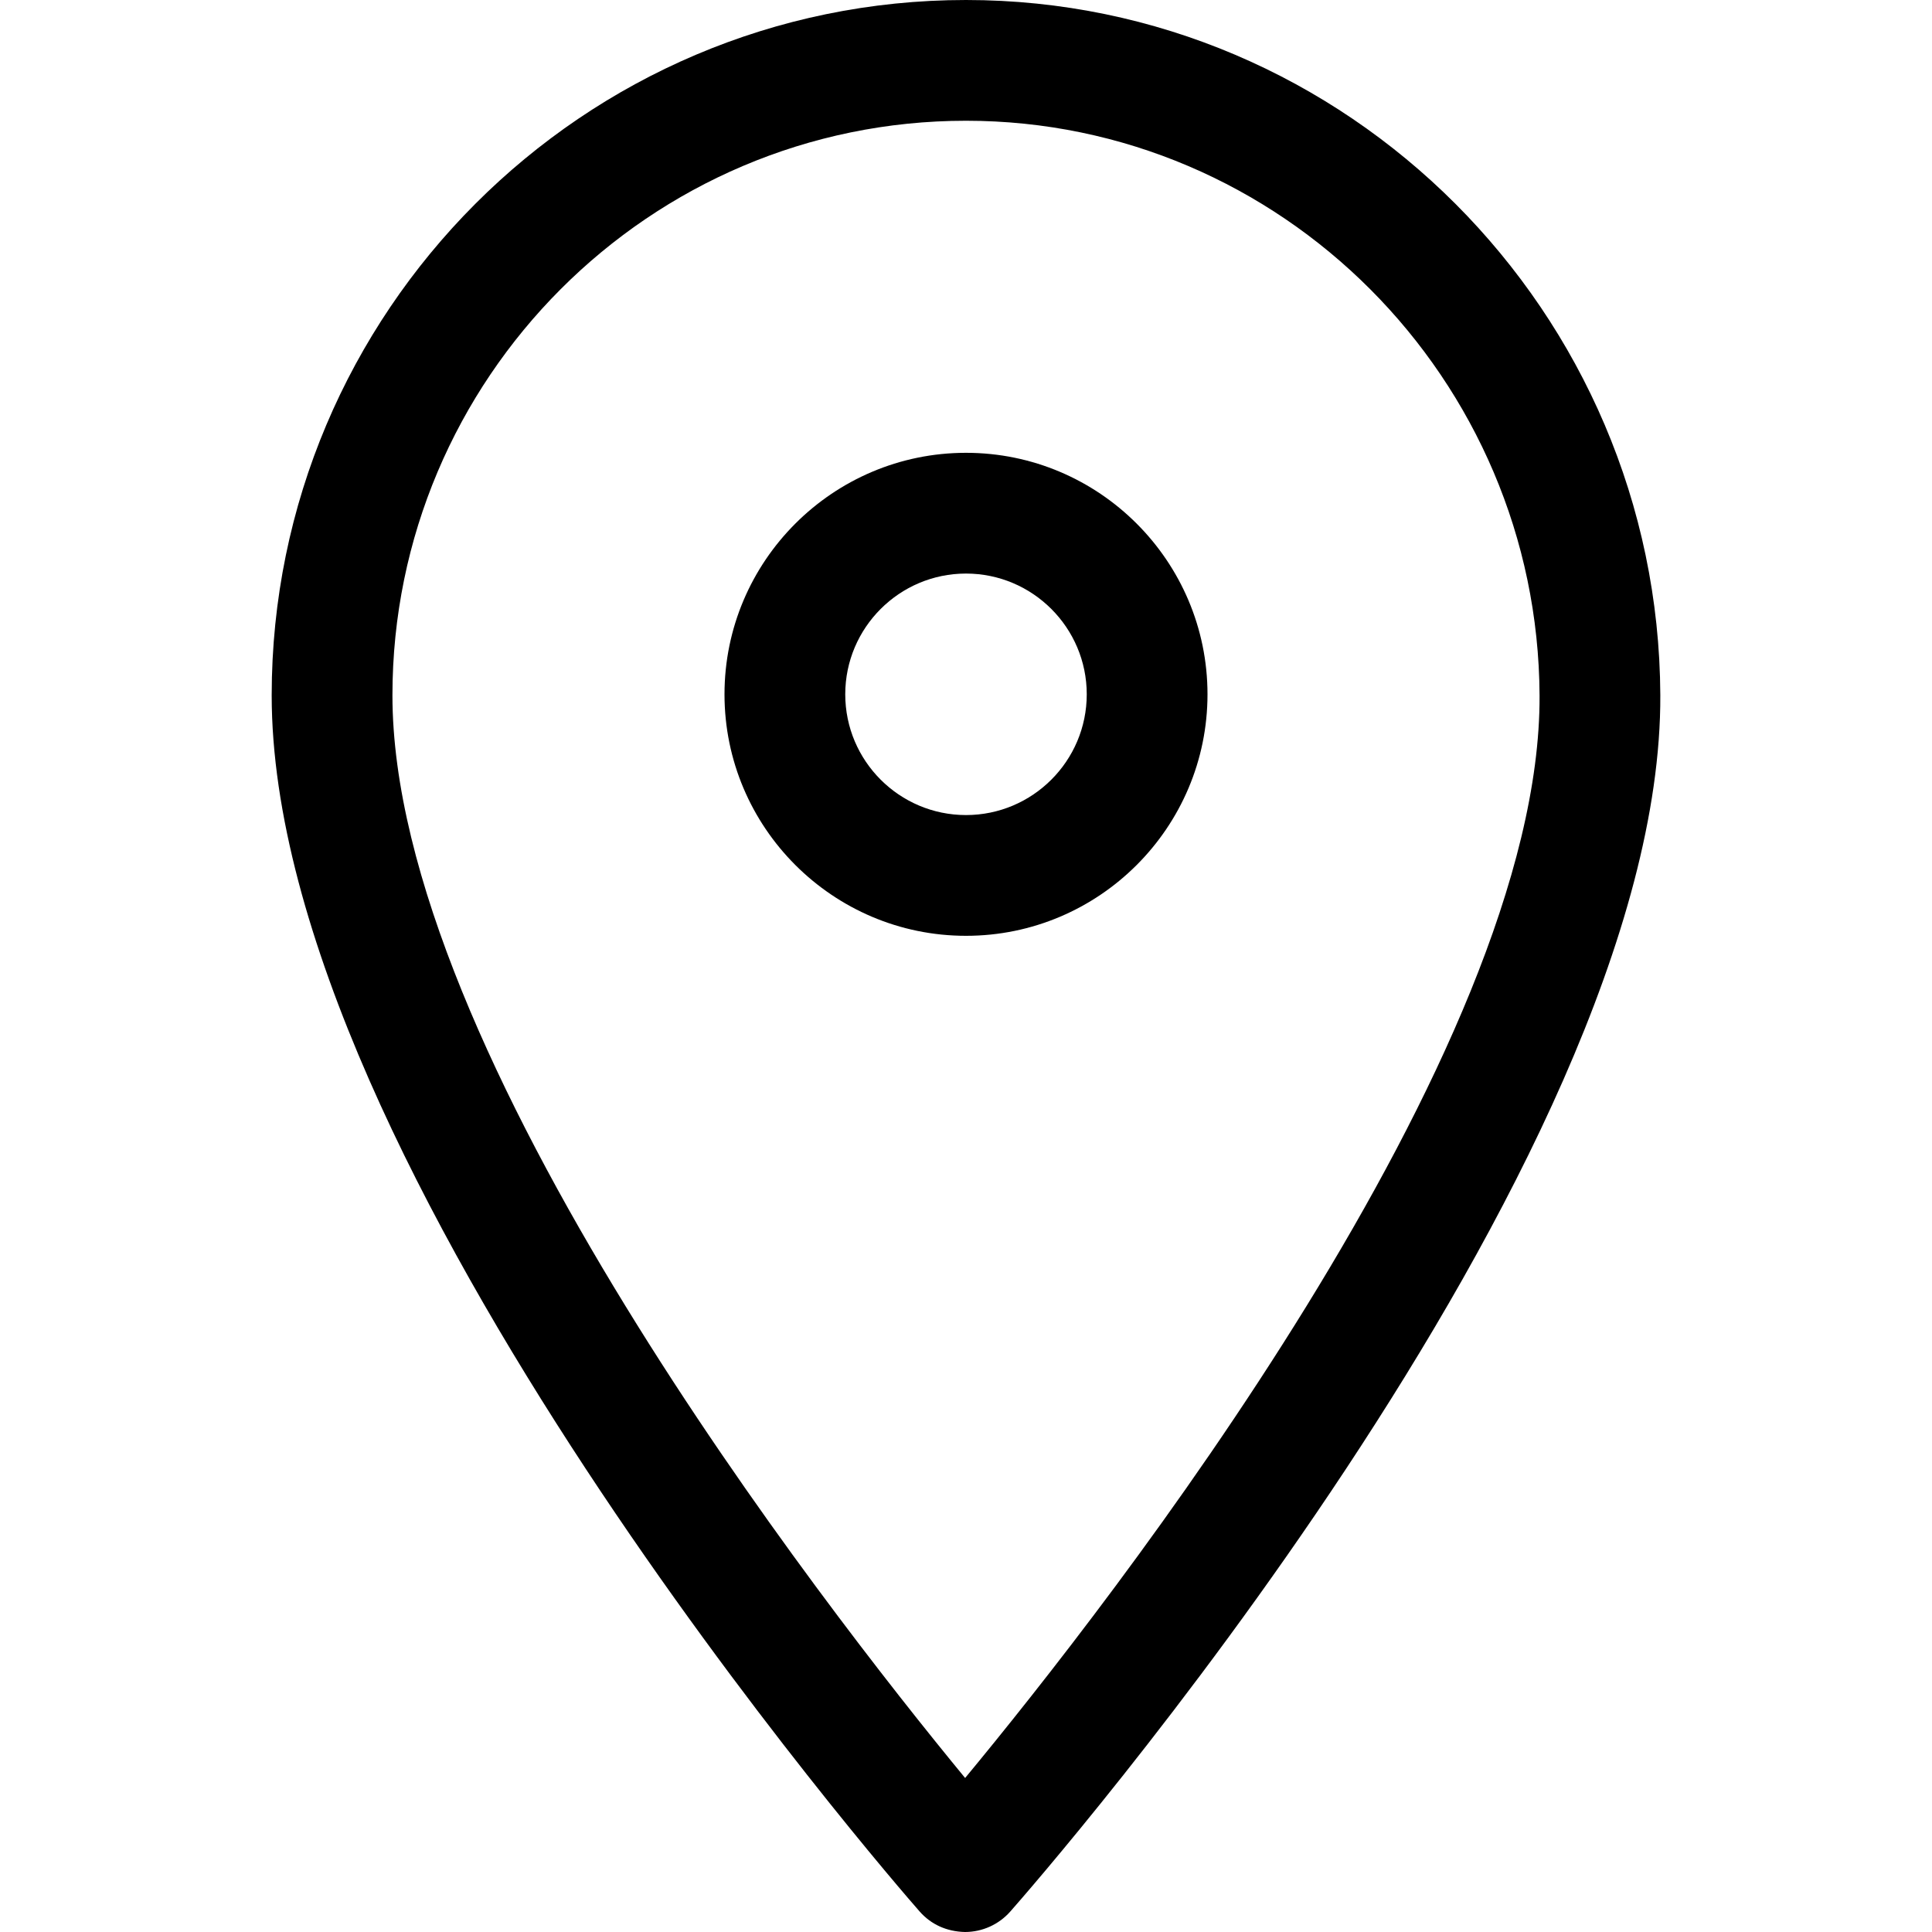
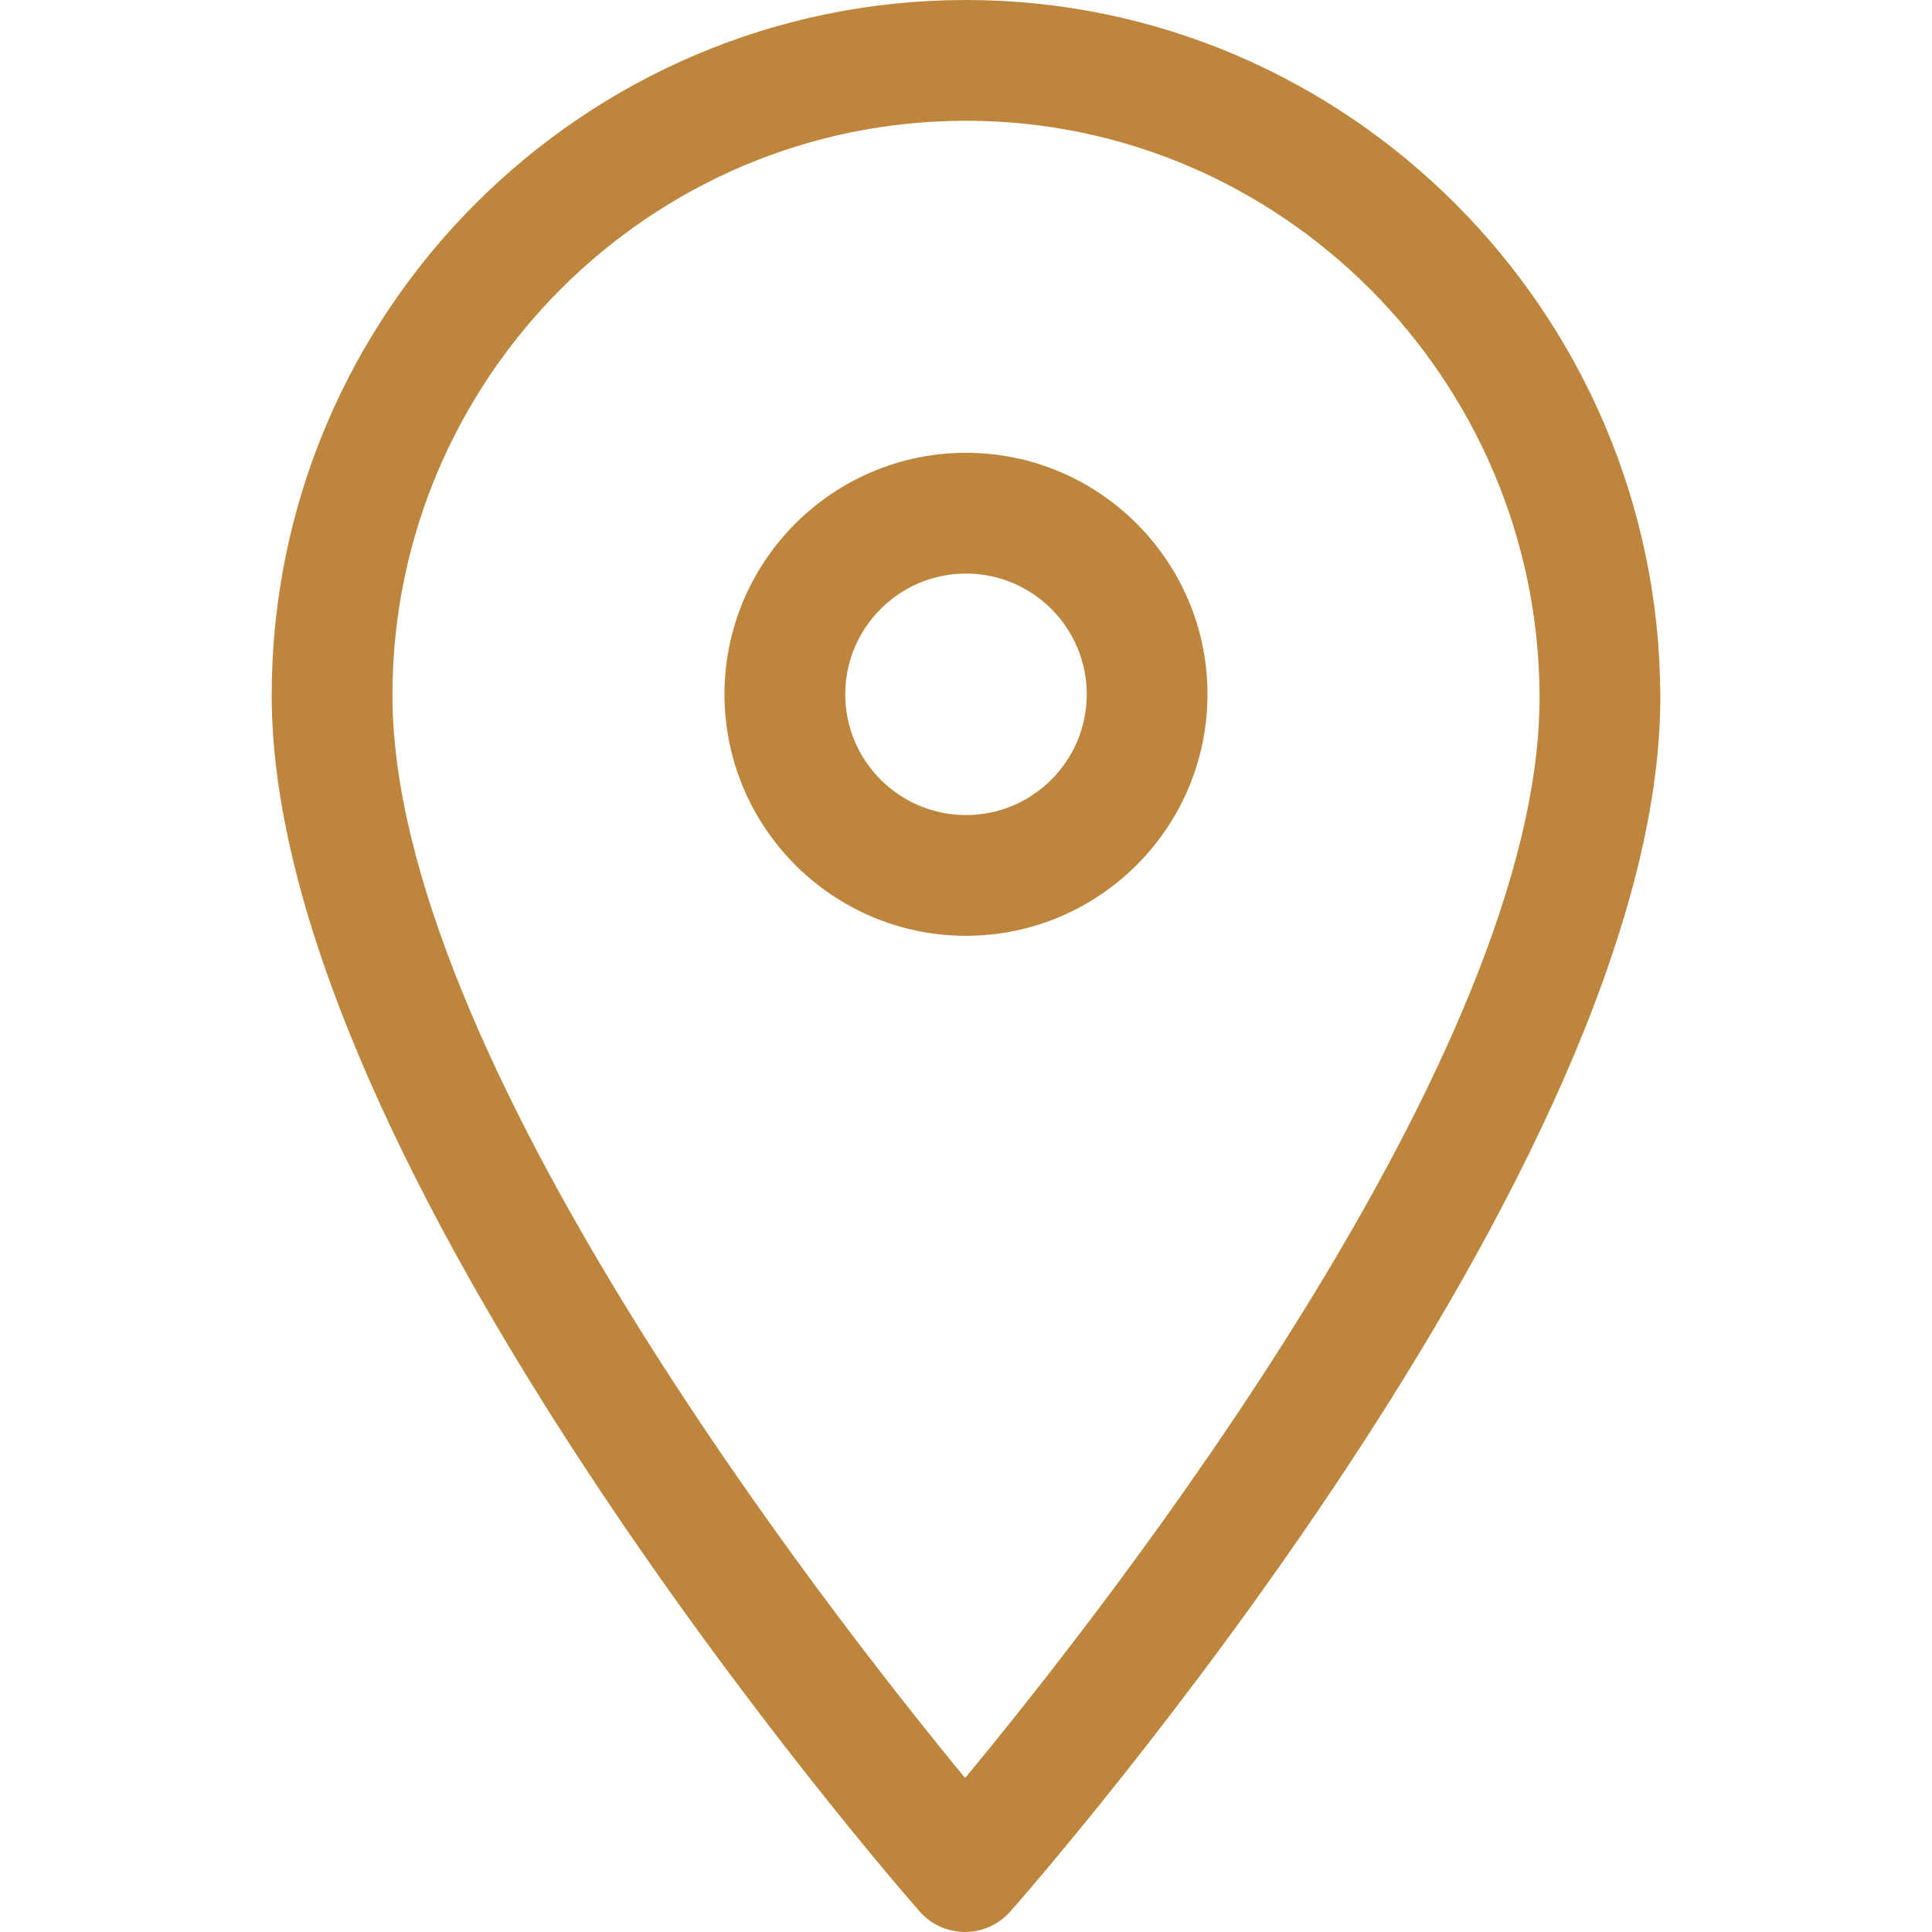
- <svg xmlns="http://www.w3.org/2000/svg" fill="#000000" version="1.1" id="Ebene_1" width="800px" height="800px" viewBox="0 0 64 64" enable-background="new 0 0 64 64" xml:space="preserve">
+ <svg xmlns="http://www.w3.org/2000/svg" fill="#be863c" version="1.1" id="Ebene_1" width="800px" height="800px" viewBox="0 0 64 64" enable-background="new 0 0 64 64" xml:space="preserve">
  <g>
    <path d="M40,23c0-4.411-3.589-8-8-8s-8,3.589-8,8s3.589,8,8,8S40,27.411,40,23z M28,23c0-2.206,1.794-4,4-4s4,1.794,4,4   s-1.794,4-4,4S28,25.206,28,23z" />
    <path d="M31.966,64c0.574,0,1.12-0.247,1.5-0.677c0.882-1,21.605-24.682,21.534-40.298C54.942,10.329,44.625,0,32,0   C19.317,0,9,10.333,9,23.034c0,15.607,20.585,39.284,21.462,40.284C30.842,63.751,31.36,63.986,31.966,64z M32,4   c10.429,0,18.952,8.543,19,19.043c0.054,11.824-14.281,30.122-19.029,35.855C27.246,53.161,13,34.872,13,23.034   C13,12.539,21.523,4,32,4z" />
  </g>
</svg>
